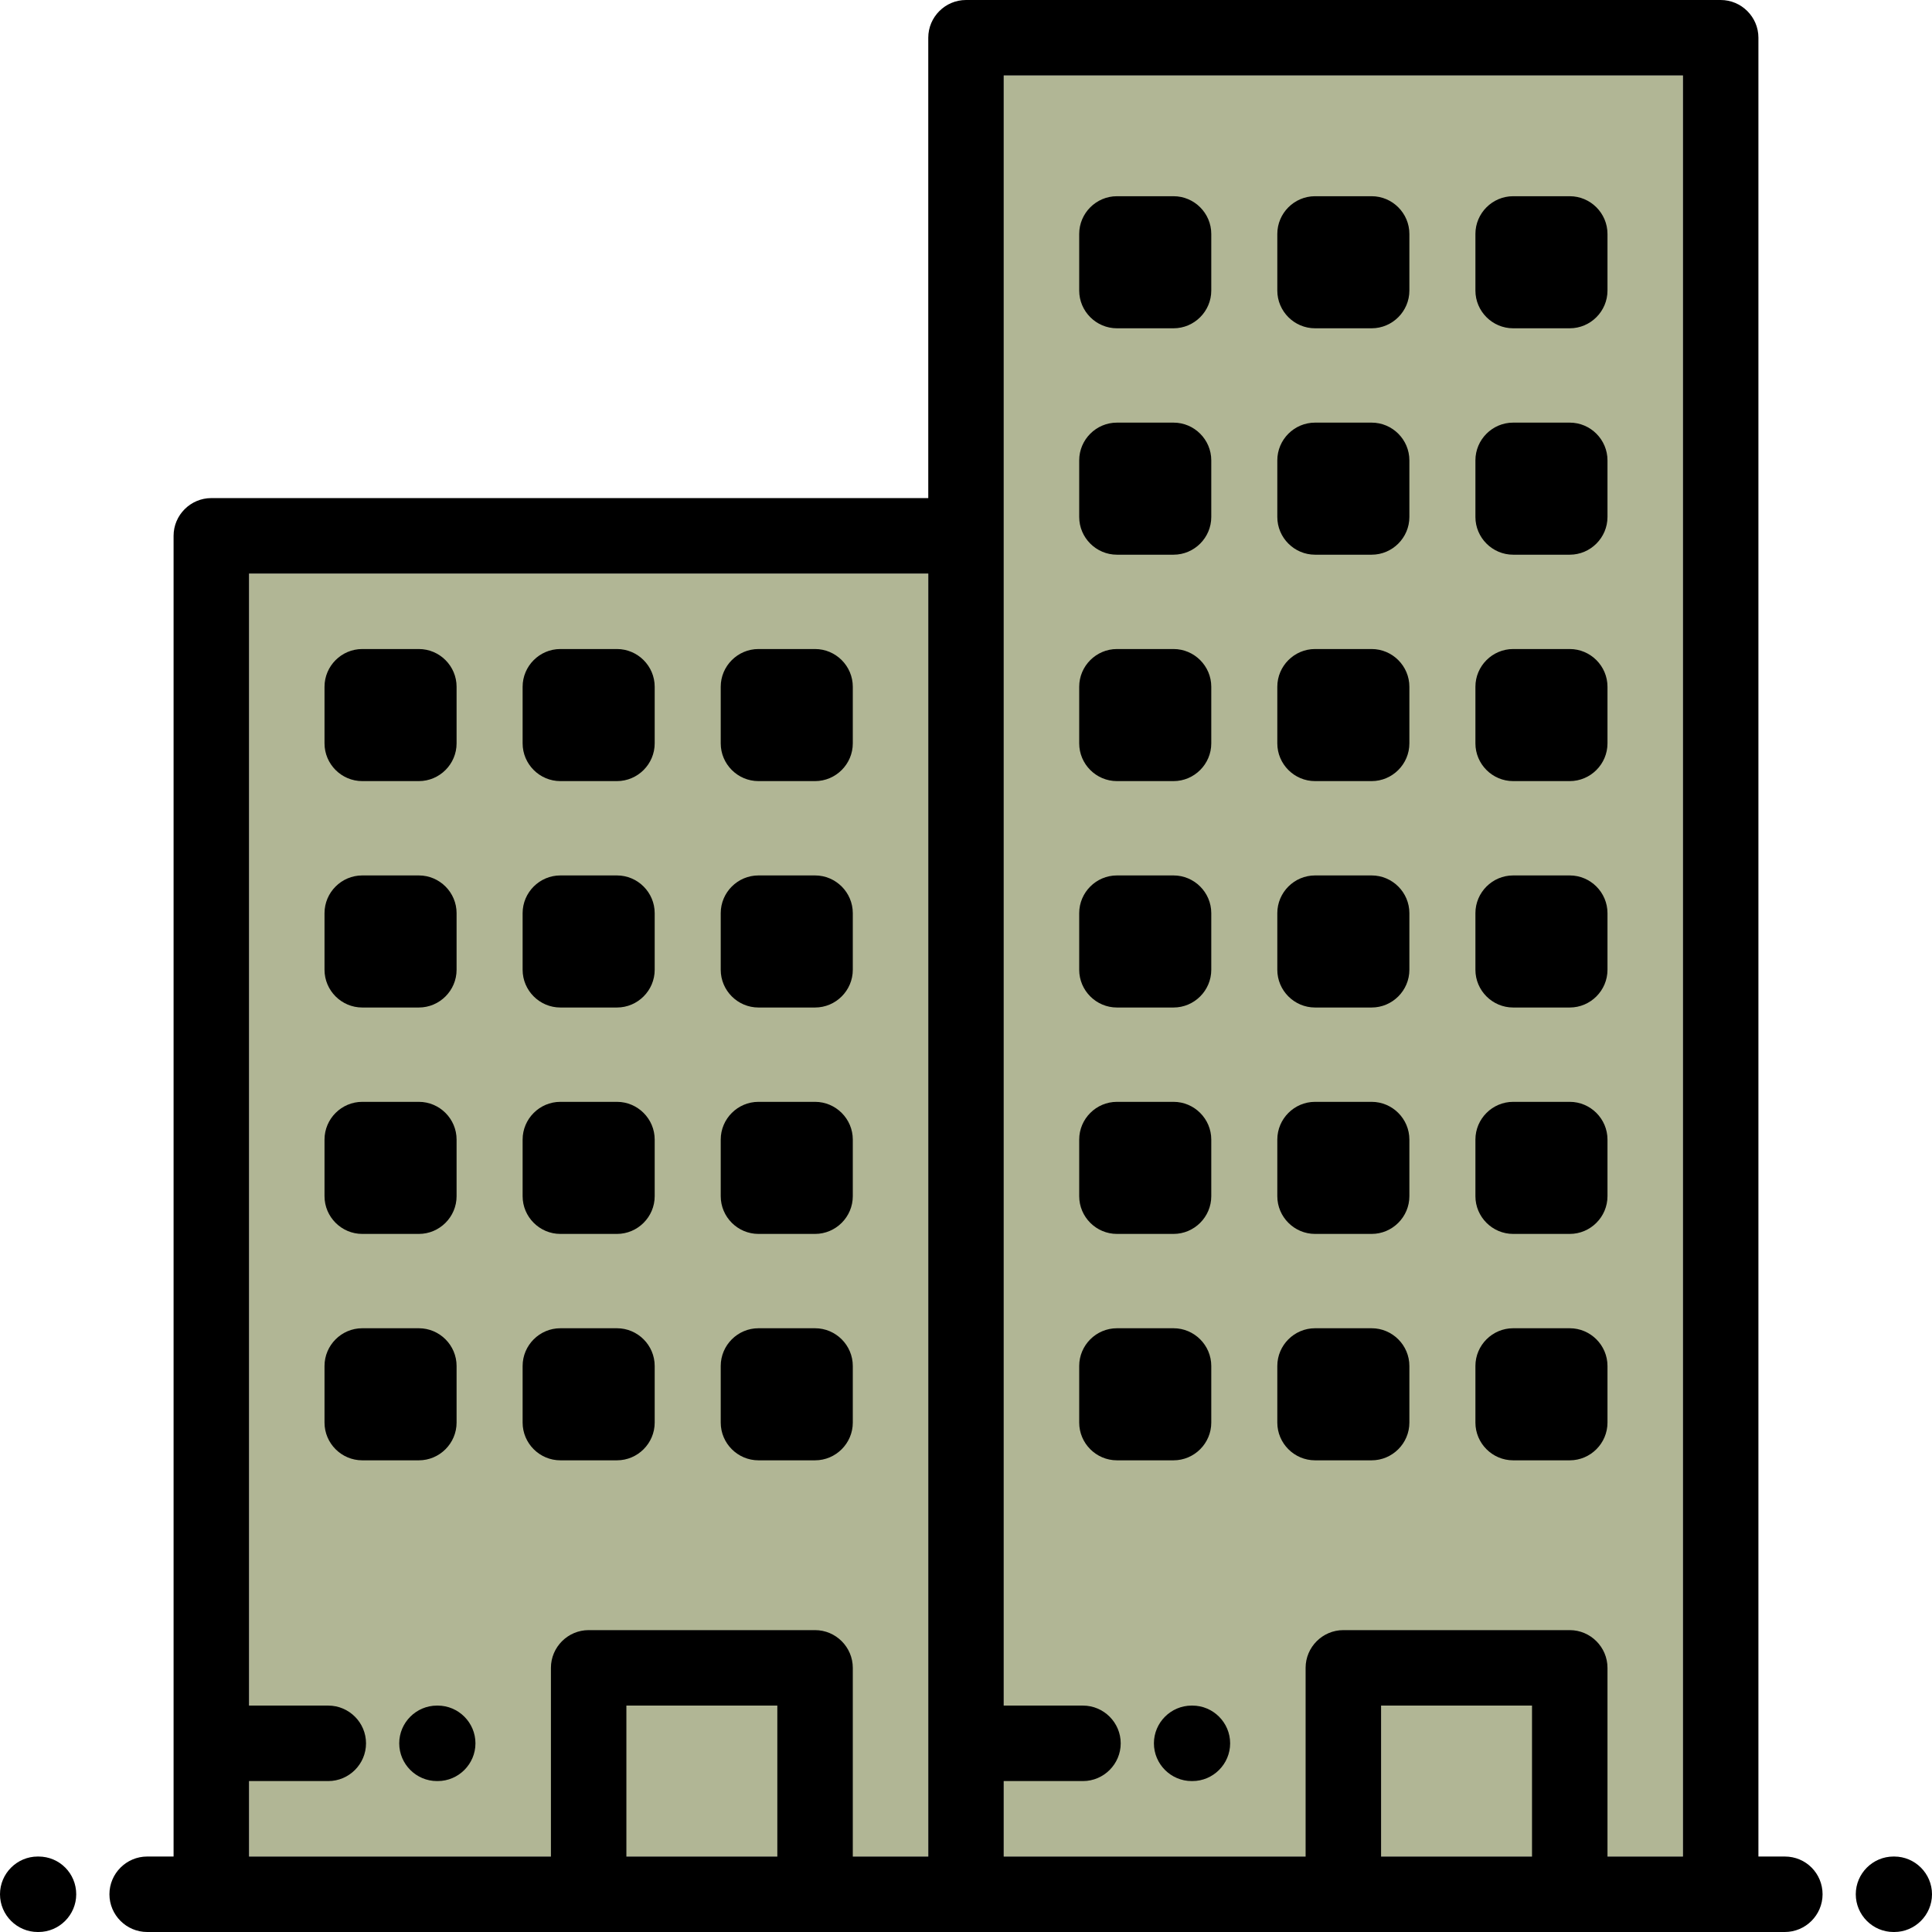
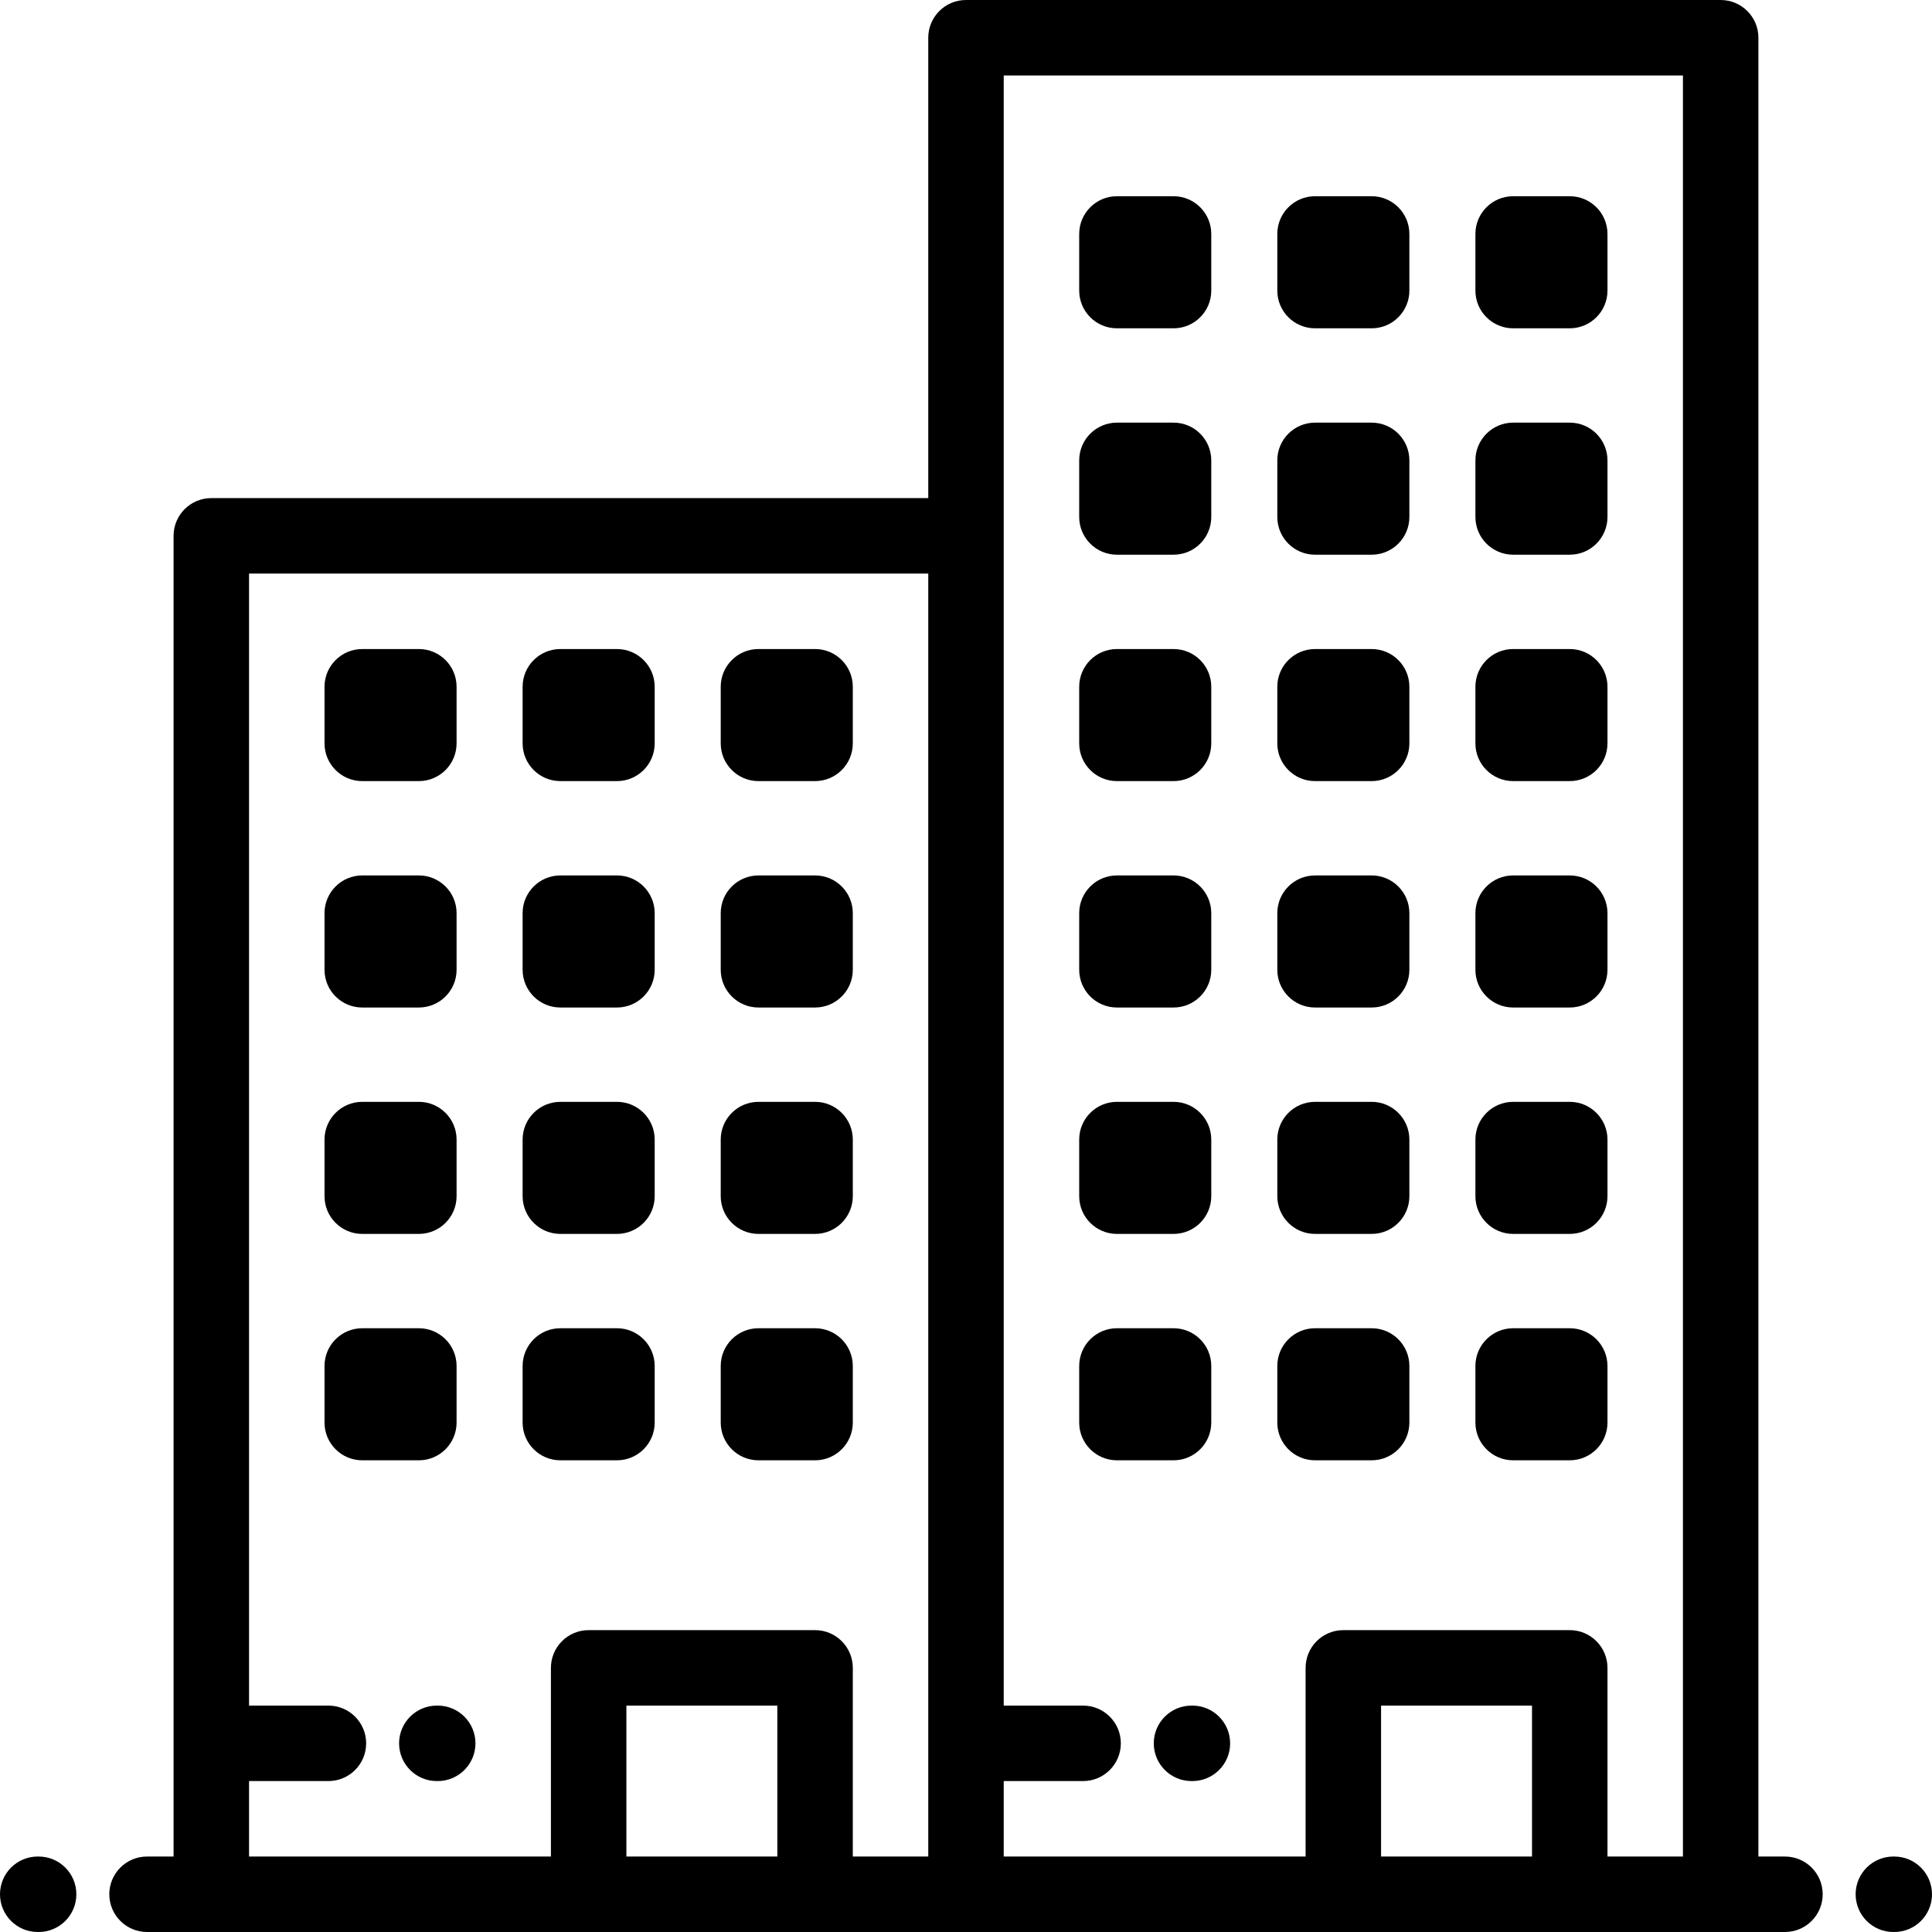
- <svg xmlns="http://www.w3.org/2000/svg" version="1.1" x="0px" y="0px" viewBox="0 0 512 512" style="enable-background:new 0 0 512 512;" xml:space="preserve">
-   <style type="text/css">
- 	.st0{fill:#B1B695;}
- </style>
-   <g id="Calque_2">
-     <rect x="266" y="20" class="st0" width="180" height="472" />
-     <rect x="66" y="152" class="st0" width="180" height="340" />
-   </g>
-   <g id="Capa_1">
+ <svg xmlns="http://www.w3.org/2000/svg" version="1.1" id="Capa_1" x="0px" y="0px" viewBox="0 0 512.002 512.002" style="enable-background:new 0 0 512.002 512.002;" xml:space="preserve">
+   <g>
    <g>
      <g>
-         <g>
-           <path d="M96,207h15c5.5,0,10-4.5,10-10v-15c0-5.5-4.5-10-10-10H96c-5.5,0-10,4.5-10,10v15C86,202.5,90.5,207,96,207z" />
-           <path d="M96,267h15c5.5,0,10-4.5,10-10v-15c0-5.5-4.5-10-10-10H96c-5.5,0-10,4.5-10,10v15C86,262.5,90.5,267,96,267z" />
-           <path d="M96,327h15c5.5,0,10-4.5,10-10v-15c0-5.5-4.5-10-10-10H96c-5.5,0-10,4.5-10,10v15C86,322.5,90.5,327,96,327z" />
-           <path d="M96,387h15c5.5,0,10-4.5,10-10v-15c0-5.5-4.5-10-10-10H96c-5.5,0-10,4.5-10,10v15C86,382.5,90.5,387,96,387z" />
-           <path d="M148.5,207h15c5.5,0,10-4.5,10-10v-15c0-5.5-4.5-10-10-10h-15c-5.5,0-10,4.5-10,10v15C138.5,202.5,143,207,148.5,207z" />
-           <path d="M148.5,267h15c5.5,0,10-4.5,10-10v-15c0-5.5-4.5-10-10-10h-15c-5.5,0-10,4.5-10,10v15C138.5,262.5,143,267,148.5,267z" />
-           <path d="M148.5,327h15c5.5,0,10-4.5,10-10v-15c0-5.5-4.5-10-10-10h-15c-5.5,0-10,4.5-10,10v15C138.5,322.5,143,327,148.5,327z" />
-           <path d="M148.5,387h15c5.5,0,10-4.5,10-10v-15c0-5.5-4.5-10-10-10h-15c-5.5,0-10,4.5-10,10v15C138.5,382.5,143,387,148.5,387z" />
-           <path d="M201,207h15c5.5,0,10-4.5,10-10v-15c0-5.5-4.5-10-10-10h-15c-5.5,0-10,4.5-10,10v15C191,202.5,195.5,207,201,207z" />
-           <path d="M201,267h15c5.5,0,10-4.5,10-10v-15c0-5.5-4.5-10-10-10h-15c-5.5,0-10,4.5-10,10v15C191,262.5,195.5,267,201,267z" />
-           <path d="M201,327h15c5.5,0,10-4.5,10-10v-15c0-5.5-4.5-10-10-10h-15c-5.5,0-10,4.5-10,10v15C191,322.5,195.5,327,201,327z" />
-           <path d="M201,387h15c5.5,0,10-4.5,10-10v-15c0-5.5-4.5-10-10-10h-15c-5.5,0-10,4.5-10,10v15C191,382.5,195.5,387,201,387z" />
-           <path d="M296,207h15c5.5,0,10-4.5,10-10v-15c0-5.5-4.5-10-10-10h-15c-5.5,0-10,4.5-10,10v15C286,202.5,290.5,207,296,207z" />
-           <path d="M296,147h15c5.5,0,10-4.5,10-10v-15c0-5.5-4.5-10-10-10h-15c-5.5,0-10,4.5-10,10v15C286,142.5,290.5,147,296,147z" />
-           <path d="M296,87h15c5.5,0,10-4.5,10-10V62c0-5.5-4.5-10-10-10h-15c-5.5,0-10,4.5-10,10v15C286,82.5,290.5,87,296,87z" />
-           <path d="M296,267h15c5.5,0,10-4.5,10-10v-15c0-5.5-4.5-10-10-10h-15c-5.5,0-10,4.5-10,10v15C286,262.5,290.5,267,296,267z" />
-           <path d="M296,327h15c5.5,0,10-4.5,10-10v-15c0-5.5-4.5-10-10-10h-15c-5.5,0-10,4.5-10,10v15C286,322.5,290.5,327,296,327z" />
-           <path d="M296,387h15c5.5,0,10-4.5,10-10v-15c0-5.5-4.5-10-10-10h-15c-5.5,0-10,4.5-10,10v15C286,382.5,290.5,387,296,387z" />
-           <path d="M348.5,207h15c5.5,0,10-4.5,10-10v-15c0-5.5-4.5-10-10-10h-15c-5.5,0-10,4.5-10,10v15C338.5,202.5,343,207,348.5,207z" />
-           <path d="M348.5,147h15c5.5,0,10-4.5,10-10v-15c0-5.5-4.5-10-10-10h-15c-5.5,0-10,4.5-10,10v15C338.5,142.5,343,147,348.5,147z" />
-           <path d="M348.5,87h15c5.5,0,10-4.5,10-10V62c0-5.5-4.5-10-10-10h-15c-5.5,0-10,4.5-10,10v15C338.5,82.5,343,87,348.5,87z" />
-           <path d="M348.5,267h15c5.5,0,10-4.5,10-10v-15c0-5.5-4.5-10-10-10h-15c-5.5,0-10,4.5-10,10v15C338.5,262.5,343,267,348.5,267z" />
-           <path d="M348.5,327h15c5.5,0,10-4.5,10-10v-15c0-5.5-4.5-10-10-10h-15c-5.5,0-10,4.5-10,10v15C338.5,322.5,343,327,348.5,327z" />
-           <path d="M348.5,387h15c5.5,0,10-4.5,10-10v-15c0-5.5-4.5-10-10-10h-15c-5.5,0-10,4.5-10,10v15C338.5,382.5,343,387,348.5,387z" />
-           <path d="M401,207h15c5.5,0,10-4.5,10-10v-15c0-5.5-4.5-10-10-10h-15c-5.5,0-10,4.5-10,10v15C391,202.5,395.5,207,401,207z" />
-           <path d="M401,147h15c5.5,0,10-4.5,10-10v-15c0-5.5-4.5-10-10-10h-15c-5.5,0-10,4.5-10,10v15C391,142.5,395.5,147,401,147z" />
-           <path d="M401,87h15c5.5,0,10-4.5,10-10V62c0-5.5-4.5-10-10-10h-15c-5.5,0-10,4.5-10,10v15C391,82.5,395.5,87,401,87z" />
-           <path d="M401,267h15c5.5,0,10-4.5,10-10v-15c0-5.5-4.5-10-10-10h-15c-5.5,0-10,4.5-10,10v15C391,262.5,395.5,267,401,267z" />
-           <path d="M401,327h15c5.5,0,10-4.5,10-10v-15c0-5.5-4.5-10-10-10h-15c-5.5,0-10,4.5-10,10v15C391,322.5,395.5,327,401,327z" />
-           <path d="M401,387h15c5.5,0,10-4.5,10-10v-15c0-5.5-4.5-10-10-10h-15c-5.5,0-10,4.5-10,10v15C391,382.5,395.5,387,401,387z" />
-           <path d="M115.8,452c-5.5,0-10,4.5-10,10c0,5.5,4.5,10,10,10h0.2c5.5,0,10-4.5,10-10s-4.5-10-10-10H115.8z" />
-           <path d="M315.8,452c-5.5,0-10,4.5-10,10c0,5.5,4.5,10,10,10h0.2c5.5,0,10-4.5,10-10c0-5.5-4.5-10-10-10H315.8z" />
-           <path d="M10.2,492H10c-5.5,0-10,4.5-10,10s4.5,10,10,10h0.2c5.5,0,10-4.5,10-10C20.2,496.5,15.8,492,10.2,492z" />
-           <path d="M473,492h-7V10c0-5.5-4.5-10-10-10H256c-5.5,0-10,4.5-10,10v122H56c-5.5,0-10,4.5-10,10v350h-7c-5.5,0-10,4.5-10,10      s4.5,10,10,10h17h100h60h40h100h60h40h0h0h17c5.5,0,10-4.5,10-10C483,496.5,478.6,492,473,492z M206,492h-40v-40h40V492z       M246,492h-20v-50c0-5.5-4.5-10-10-10h-60c-5.5,0-10,4.5-10,10v50H66v-20h21c5.5,0,10-4.5,10-10c0-5.5-4.5-10-10-10H66V152h180      V492z M406,492h-40v-40h40V492z M446,492h-20v-50c0-5.5-4.5-10-10-10h-60c-5.5,0-10,4.5-10,10v50h-80v-20h21c5.5,0,10-4.5,10-10      c0-5.5-4.5-10-10-10h-21V142V20h180V492z" />
-           <path d="M502,492h-0.2c-5.5,0-10,4.5-10,10s4.5,10,10,10h0.2c5.5,0,10-4.5,10-10C512,496.5,507.5,492,502,492z" />
-         </g>
+         <path d="M96,207.001h15c5.523,0,10-4.478,10-10v-14.999c0-5.523-4.477-10-10-10H96c-5.524,0-10,4.477-10,10v14.999     C86,202.523,90.476,207.001,96,207.001z" />
+         <path d="M96,267.002h15c5.523,0,10-4.478,10-10V242c0-5.523-4.477-10-10-10H96c-5.524,0-10,4.477-10,10v15.002     C86,262.524,90.476,267.002,96,267.002z" />
+         <path d="M96,327h15c5.523,0,10-4.477,10-10v-14.999c0-5.522-4.477-10-10-10H96c-5.524,0-10,4.478-10,10V317     C86,322.522,90.476,327,96,327z" />
+         <path d="M96,386.997h15c5.523,0,10-4.478,10-10v-14.998c0-5.522-4.477-10-10-10H96c-5.524,0-10,4.478-10,10v14.998     C86,382.519,90.476,386.997,96,386.997z" />
+         <path d="M148.5,207.001h15.001c5.522,0,10-4.478,10-10v-14.999c0-5.523-4.478-10-10-10H148.5c-5.523,0-10,4.477-10,10v14.999     C138.5,202.523,142.977,207.001,148.5,207.001z" />
+         <path d="M148.5,267.002h15.001c5.522,0,10-4.478,10-10V242c0-5.523-4.478-10-10-10H148.5c-5.523,0-10,4.477-10,10v15.002     C138.5,262.524,142.977,267.002,148.5,267.002z" />
+         <path d="M148.5,327h15.001c5.522,0,10-4.477,10-10v-14.999c0-5.522-4.478-10-10-10H148.5c-5.523,0-10,4.478-10,10V317     C138.5,322.522,142.977,327,148.5,327z" />
+         <path d="M148.5,386.997h15.001c5.522,0,10-4.478,10-10v-14.998c0-5.522-4.478-10-10-10H148.5c-5.523,0-10,4.478-10,10v14.998     C138.5,382.519,142.977,386.997,148.5,386.997z" />
+         <path d="M201.001,207.001h15.001c5.523,0,10-4.478,10-10v-14.999c0-5.523-4.477-10-10-10h-15.001c-5.522,0-10,4.477-10,10v14.999     C191.001,202.523,195.478,207.001,201.001,207.001z" />
+         <path d="M201.001,267.002h15.001c5.523,0,10-4.478,10-10V242c0-5.523-4.477-10-10-10h-15.001c-5.522,0-10,4.477-10,10v15.002     C191.001,262.524,195.478,267.002,201.001,267.002z" />
+         <path d="M201.001,327h15.001c5.523,0,10-4.477,10-10v-14.999c0-5.522-4.477-10-10-10h-15.001c-5.522,0-10,4.478-10,10V317     C191.001,322.522,195.478,327,201.001,327z" />
+         <path d="M201.001,386.997h15.001c5.523,0,10-4.478,10-10v-14.998c0-5.522-4.477-10-10-10h-15.001c-5.522,0-10,4.478-10,10v14.998     C191.001,382.519,195.478,386.997,201.001,386.997z" />
+         <path d="M296,207.001h15c5.523,0,10-4.478,10-10v-14.999c0-5.523-4.477-10-10-10h-15c-5.524,0-10,4.477-10,10v14.999     C286,202.523,290.476,207.001,296,207.001z" />
+         <path d="M296,147.003h15c5.523,0,10-4.478,10-10v-14.998c0-5.522-4.477-10-10-10h-15c-5.524,0-10,4.478-10,10v14.998     C286,142.525,290.476,147.003,296,147.003z" />
+         <path d="M296,87.006h15c5.523,0,10-4.478,10-10V62.003c0-5.522-4.477-10-10-10h-15c-5.524,0-10,4.478-10,10v15.003     C286,82.528,290.476,87.006,296,87.006z" />
+         <path d="M296,267.002h15c5.523,0,10-4.478,10-10V242c0-5.523-4.477-10-10-10h-15c-5.524,0-10,4.477-10,10v15.002     C286,262.524,290.476,267.002,296,267.002z" />
+         <path d="M296,327h15c5.523,0,10-4.477,10-10v-14.999c0-5.522-4.477-10-10-10h-15c-5.524,0-10,4.478-10,10V317     C286,322.522,290.476,327,296,327z" />
+         <path d="M296,386.997h15c5.523,0,10-4.478,10-10v-14.998c0-5.522-4.477-10-10-10h-15c-5.524,0-10,4.478-10,10v14.998     C286,382.519,290.476,386.997,296,386.997z" />
+         <path d="M348.5,207.001h15c5.523,0,10-4.478,10-10v-14.999c0-5.523-4.477-10-10-10h-15c-5.522,0-10,4.477-10,10v14.999     C338.5,202.523,342.978,207.001,348.5,207.001z" />
+         <path d="M348.5,147.003h15c5.523,0,10-4.478,10-10v-14.998c0-5.522-4.477-10-10-10h-15c-5.522,0-10,4.478-10,10v14.998     C338.5,142.525,342.978,147.003,348.5,147.003z" />
+         <path d="M348.5,87.006h15c5.523,0,10-4.478,10-10V62.003c0-5.522-4.477-10-10-10h-15c-5.522,0-10,4.478-10,10v15.003     C338.5,82.528,342.978,87.006,348.5,87.006z" />
+         <path d="M348.5,267.002h15c5.523,0,10-4.478,10-10V242c0-5.523-4.477-10-10-10h-15c-5.522,0-10,4.477-10,10v15.002     C338.5,262.524,342.978,267.002,348.5,267.002z" />
+         <path d="M348.5,327h15c5.523,0,10-4.477,10-10v-14.999c0-5.522-4.477-10-10-10h-15c-5.522,0-10,4.478-10,10V317     C338.5,322.522,342.978,327,348.5,327z" />
+         <path d="M348.5,386.997h15c5.523,0,10-4.478,10-10v-14.998c0-5.522-4.477-10-10-10h-15c-5.522,0-10,4.478-10,10v14.998     C338.5,382.519,342.978,386.997,348.5,386.997z" />
+         <path d="M401,207.001h14.999c5.522,0,10-4.478,10-10v-14.999c0-5.523-4.478-10-10-10H401c-5.522,0-10,4.477-10,10v14.999     C391,202.523,395.478,207.001,401,207.001z" />
+         <path d="M401,147.003h14.999c5.522,0,10-4.478,10-10v-14.998c0-5.522-4.478-10-10-10H401c-5.522,0-10,4.478-10,10v14.998     C391,142.525,395.478,147.003,401,147.003z" />
+         <path d="M401,87.006h14.999c5.522,0,10-4.478,10-10V62.003c0-5.522-4.478-10-10-10H401c-5.522,0-10,4.478-10,10v15.003     C391,82.528,395.478,87.006,401,87.006z" />
+         <path d="M401,267.002h14.999c5.522,0,10-4.478,10-10V242c0-5.523-4.478-10-10-10H401c-5.522,0-10,4.477-10,10v15.002     C391,262.524,395.478,267.002,401,267.002z" />
+         <path d="M401,327h14.999c5.522,0,10-4.477,10-10v-14.999c0-5.522-4.478-10-10-10H401c-5.522,0-10,4.478-10,10V317     C391,322.522,395.478,327,401,327z" />
+         <path d="M401,386.997h14.999c5.522,0,10-4.478,10-10v-14.998c0-5.522-4.478-10-10-10H401c-5.522,0-10,4.478-10,10v14.998     C391,382.519,395.478,386.997,401,386.997z" />
+         <path d="M115.764,452.003c-5.523,0-10,4.478-10,10c0,5.523,4.477,10,10,10H116c5.522,0,10-4.477,10-10s-4.478-10-10-10H115.764z" />
+         <path d="M315.764,452.003c-5.523,0-10,4.478-10,10c0,5.523,4.477,10,10,10h0.235c5.522,0,10-4.477,10-10c0-5.522-4.478-10-10-10     H315.764z" />
+         <path d="M10.236,492.001H10c-5.524,0-10,4.478-10,10c0,5.522,4.476,10,10,10h0.236c5.522,0,10-4.478,10-10     C20.236,496.478,15.759,492.001,10.236,492.001z" />
+         <path d="M502.002,492.001h-0.238c-5.523,0-10,4.478-10,10c0,5.522,4.477,10,10,10h0.238c5.523,0,10-4.478,10-10     C512.002,496.478,507.524,492.001,502.002,492.001z" />
+         <path d="M473.034,492.001h-7.037v-482c0-5.523-4.478-10-10-10H256c-5.524,0-10,4.477-10,10v122.003H56c-5.524,0-10,4.478-10,10     v349.997h-7.033c-5.523,0-10,4.478-10,10c0,5.522,4.477,10,10,10H56h100h60.002H256h100h59.999h39.998h0.001H456h17.034     c5.523,0,10-4.478,10-10C483.034,496.478,478.557,492.001,473.034,492.001z M206.002,492.001H166v-39.997h40.002V492.001z      M246,492.001h-19.998v-49.997c0-5.522-4.477-10-10-10H156c-5.524,0-10,4.478-10,10v49.997H66v-19.998h21.034     c5.522,0,10-4.477,10-10c0-5.522-4.478-10-10-10H66V152.004h180V492.001z M405.999,492.001H366v-39.997h39.999V492.001z      M445.997,492.001h-19.998v-49.997c0-5.522-4.478-10-10-10H356c-5.523,0-10,4.478-10,10v49.997h-80v-19.998h21.033     c5.523,0,10-4.477,10-10c0-5.522-4.477-10-10-10H266V142.004V20.001h179.997V492.001z" />
      </g>
    </g>
  </g>
+   <g>
+ </g>
+   <g>
+ </g>
+   <g>
+ </g>
+   <g>
+ </g>
+   <g>
+ </g>
+   <g>
+ </g>
+   <g>
+ </g>
+   <g>
+ </g>
+   <g>
+ </g>
+   <g>
+ </g>
+   <g>
+ </g>
+   <g>
+ </g>
+   <g>
+ </g>
+   <g>
+ </g>
+   <g>
+ </g>
</svg>
